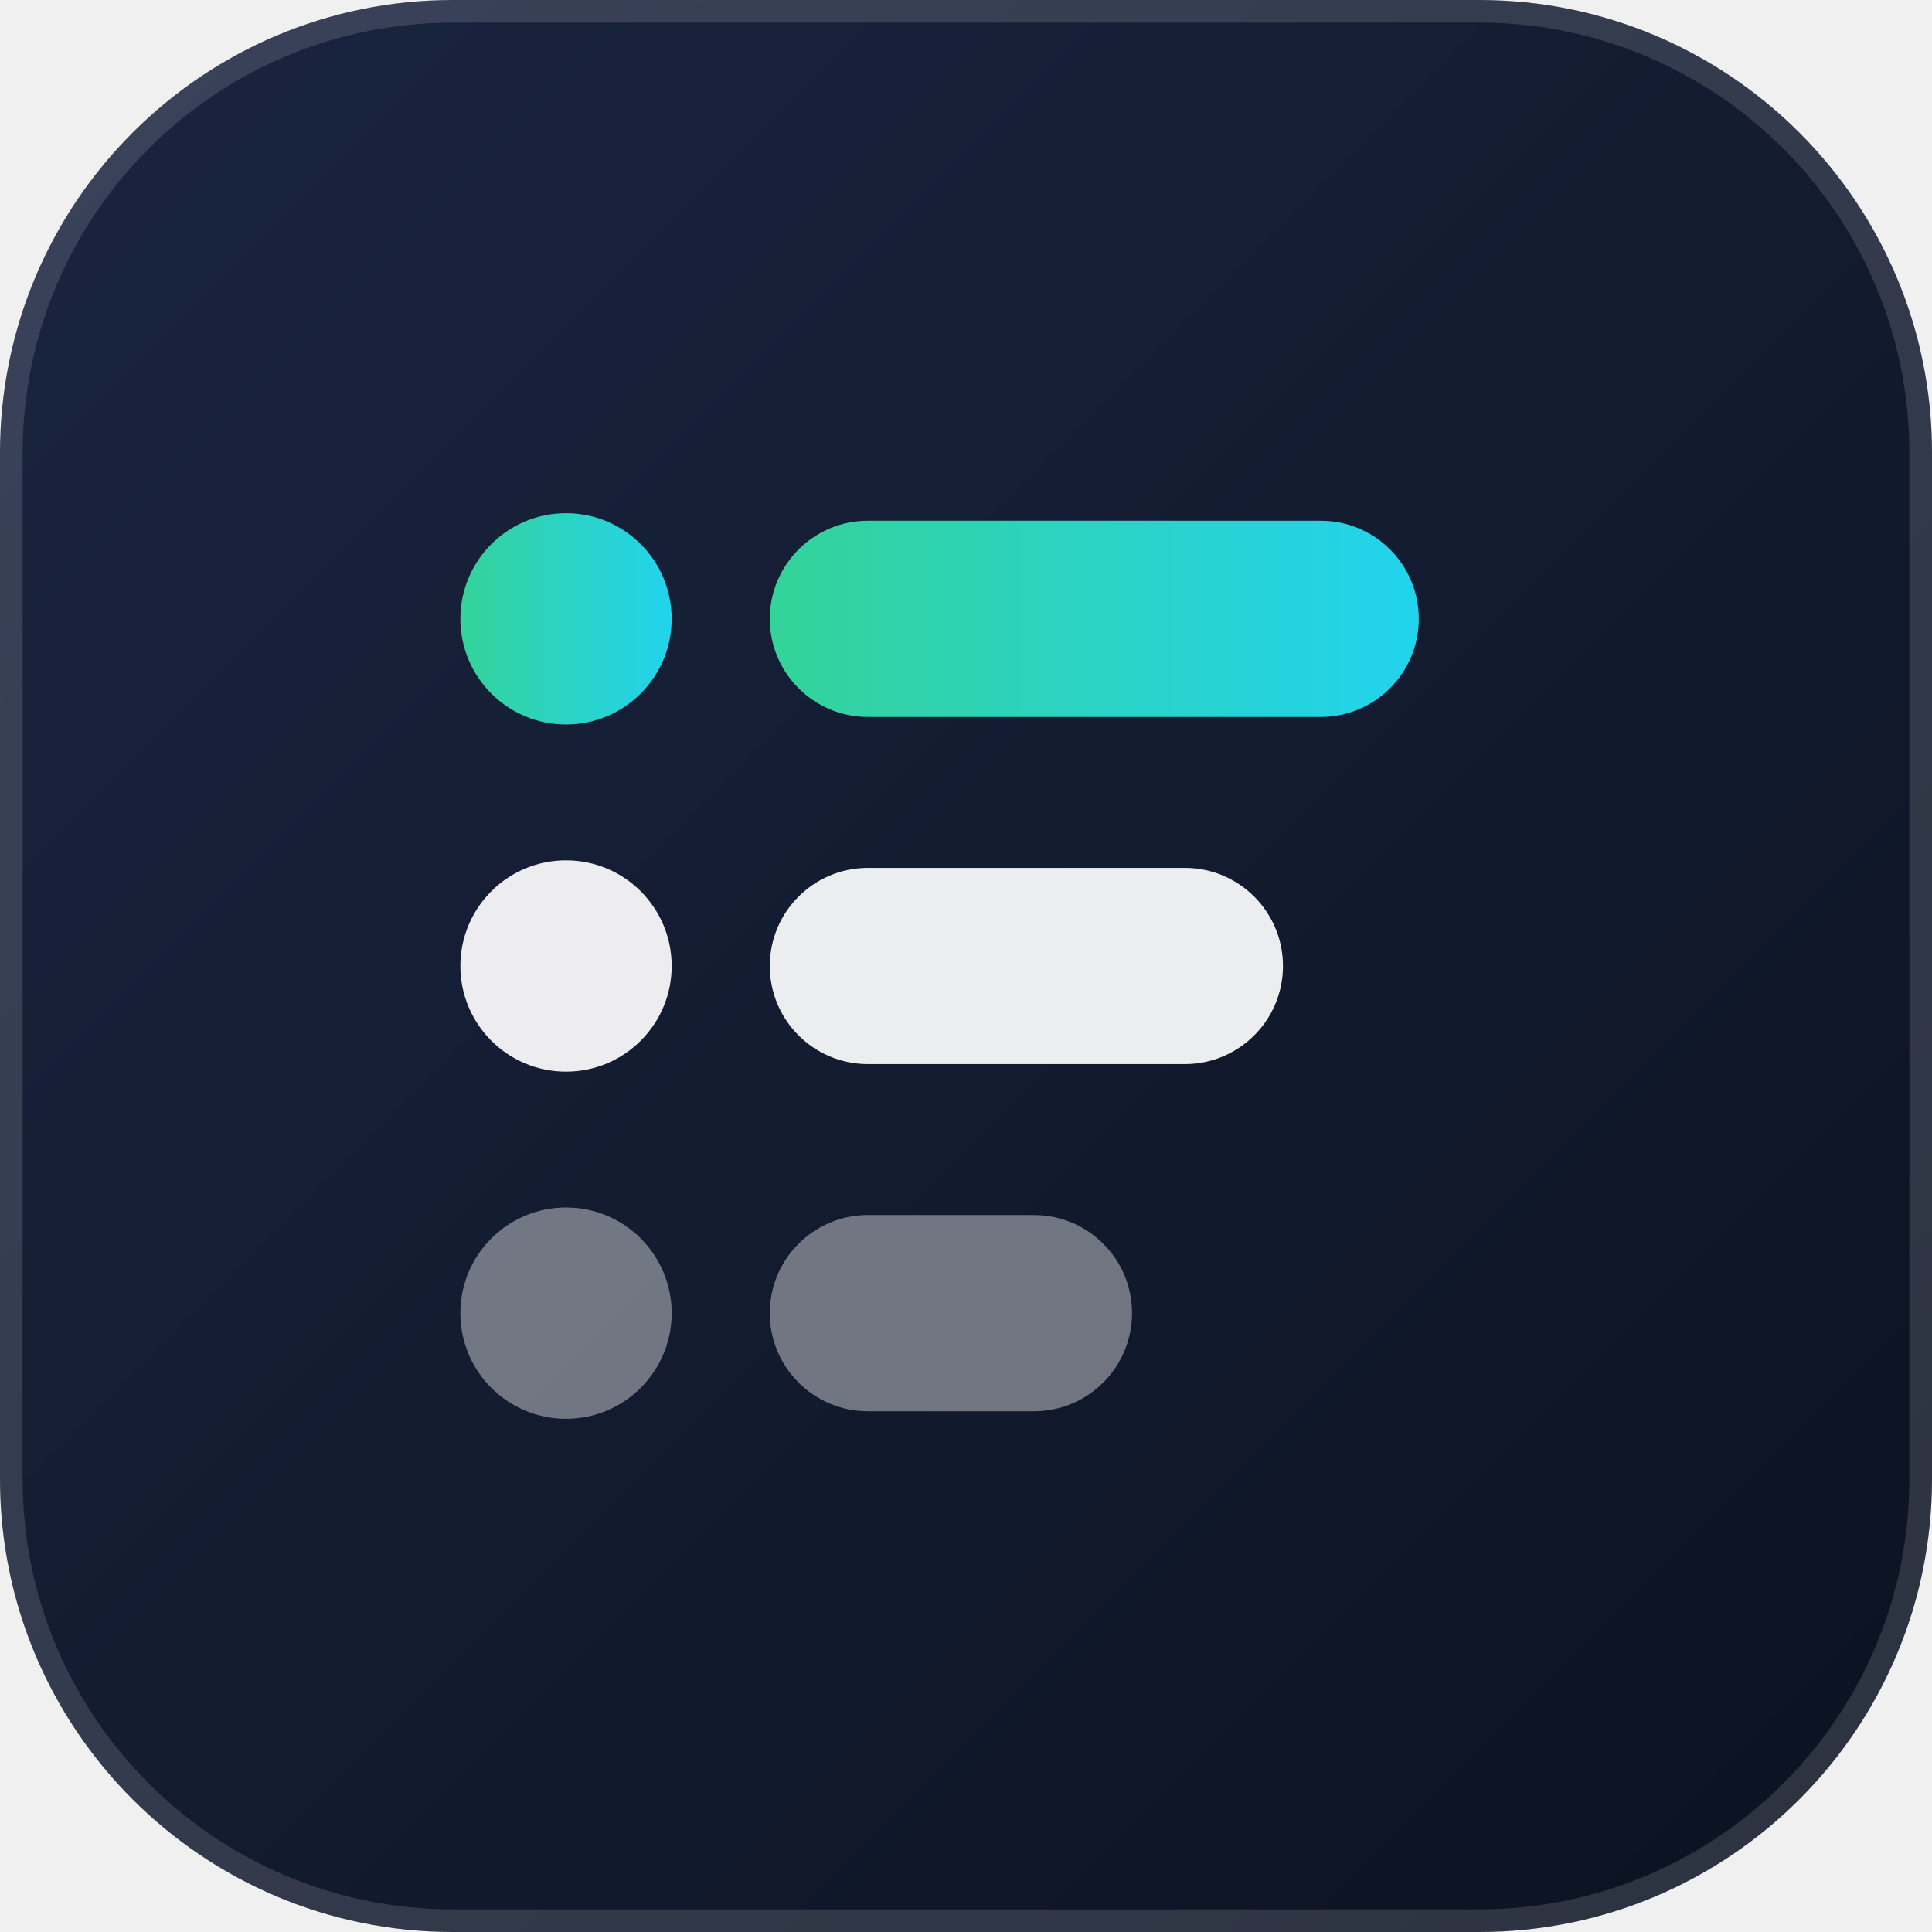
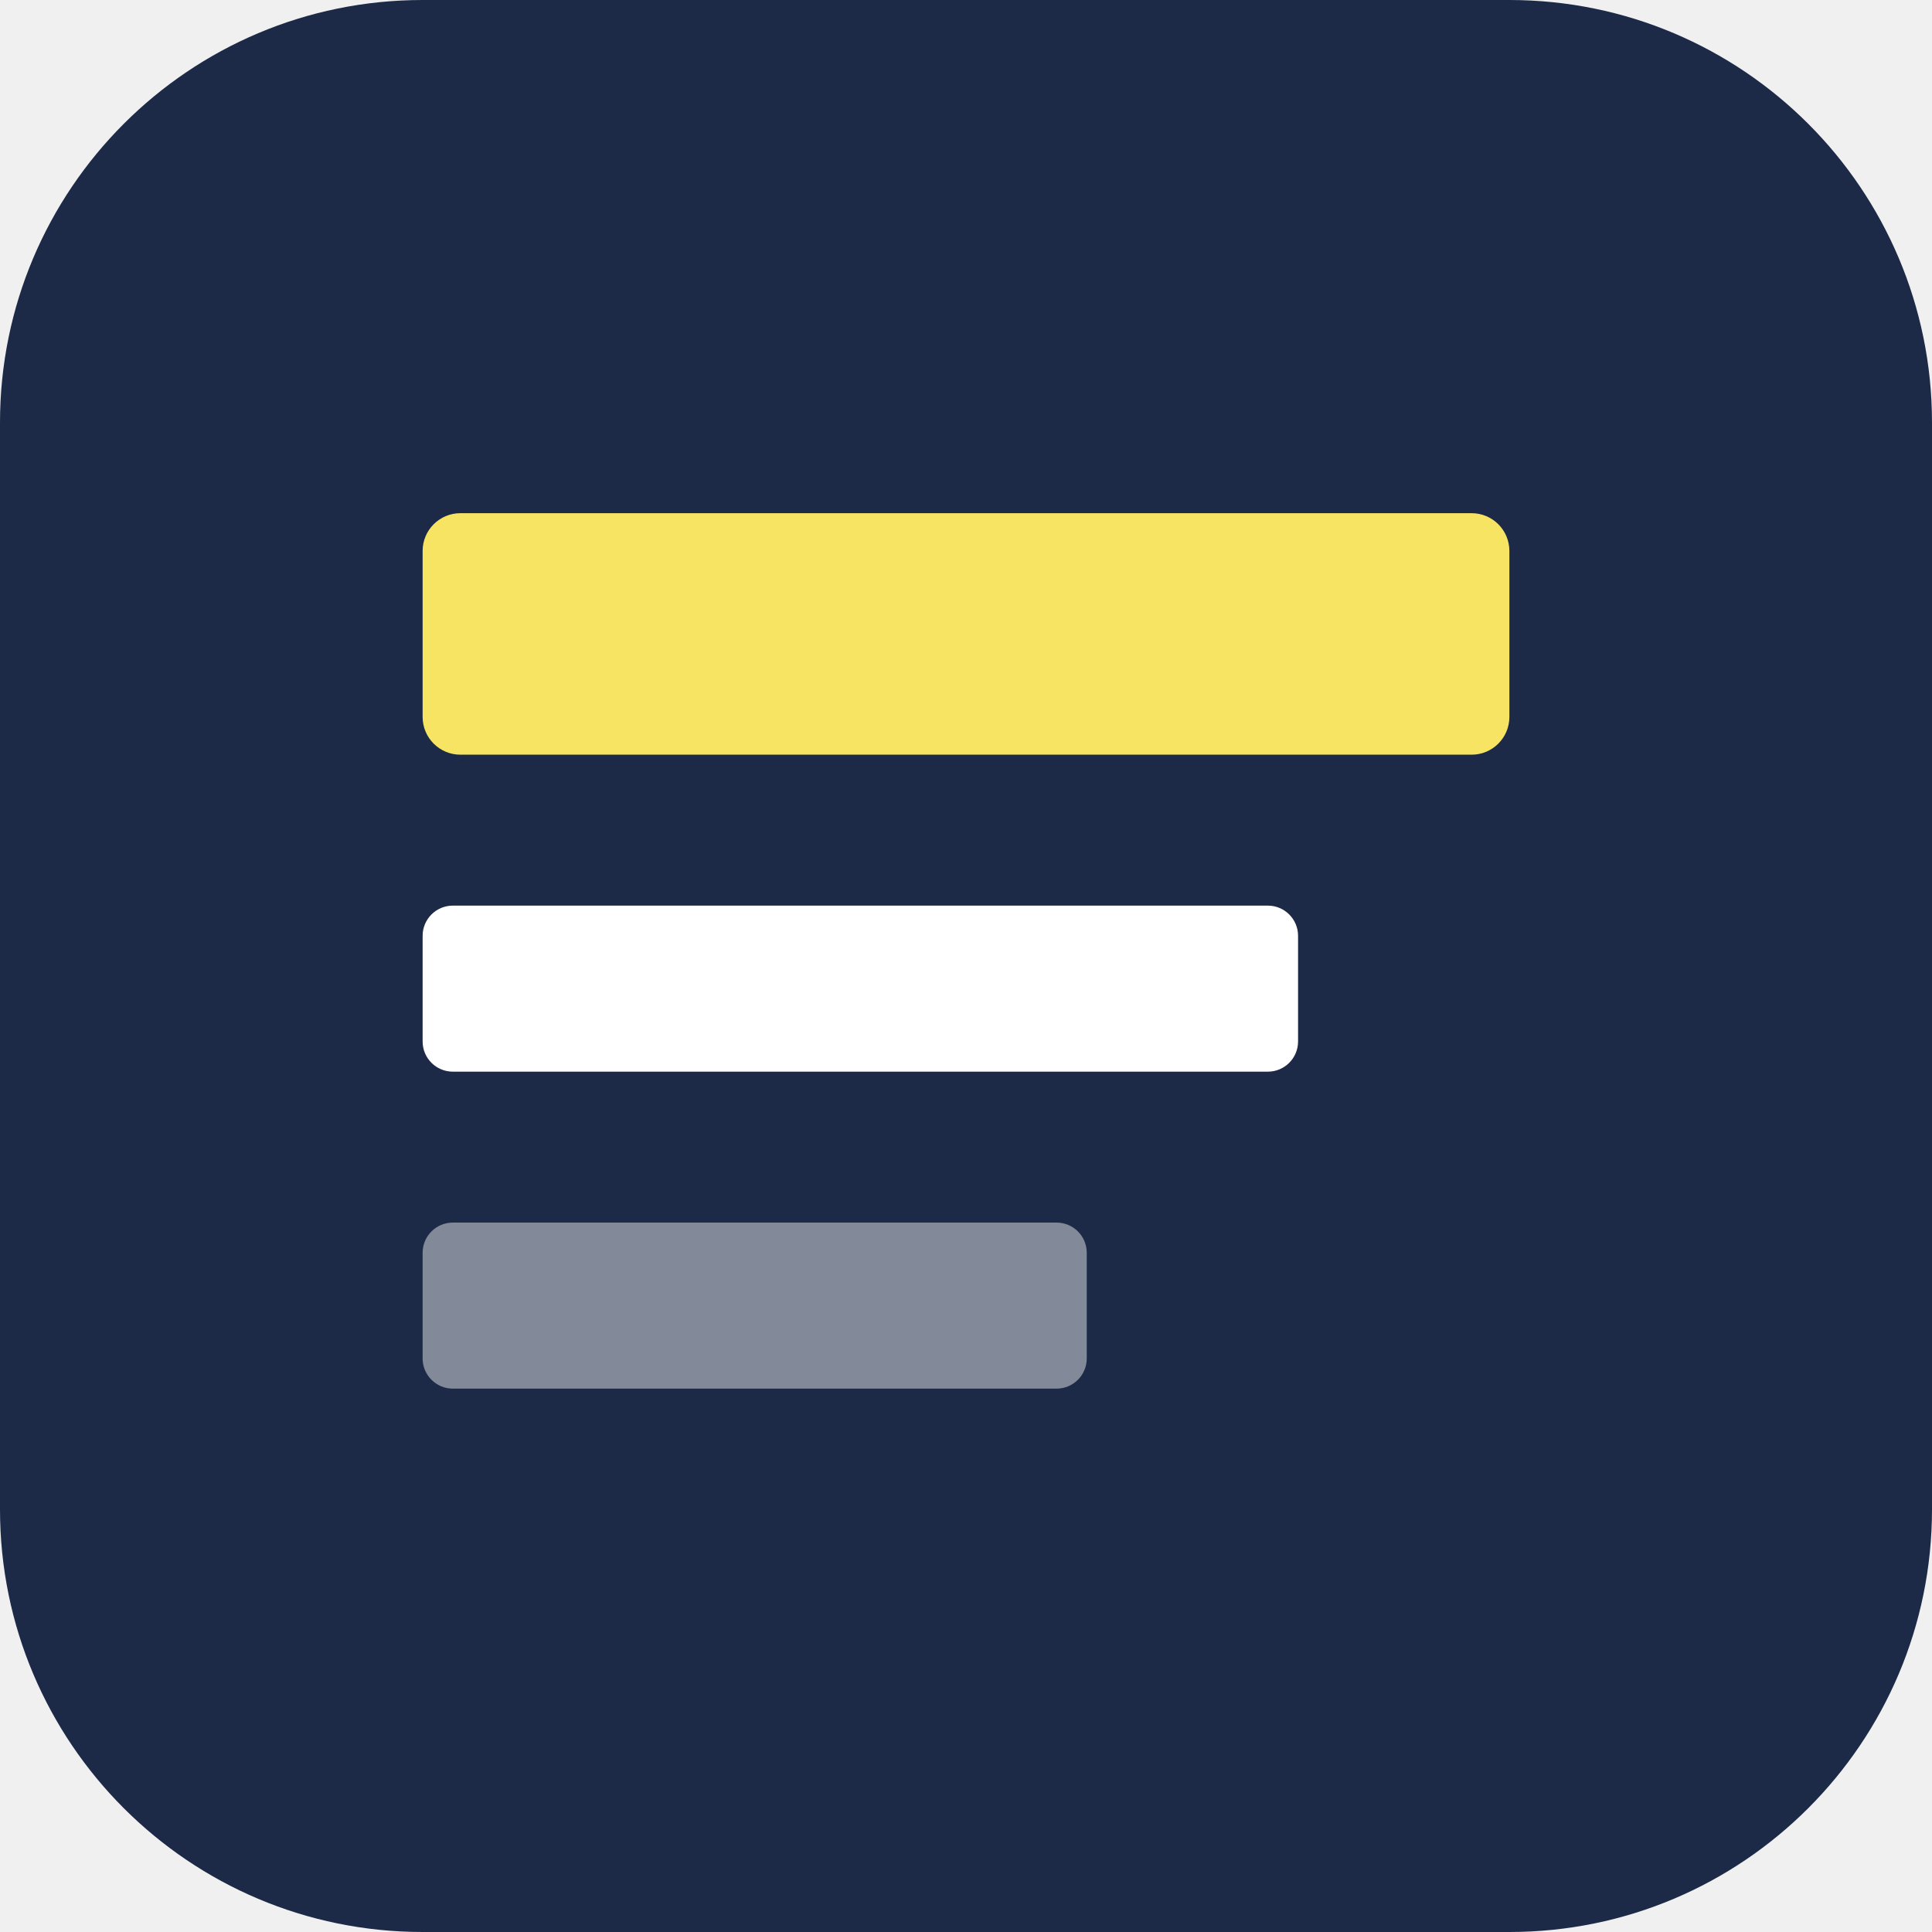
<svg xmlns="http://www.w3.org/2000/svg" viewBox="0 0 512 512" role="img" aria-label="Exam Scheduler">
-   <defs>
-     <linearGradient id="tile" x1="0" y1="0" x2="1" y2="1">
-       <stop offset="0" stop-color="#1a2540" />
-       <stop offset="1" stop-color="#0b1220" />
-     </linearGradient>
-     <linearGradient id="accent" x1="0" y1="0" x2="1" y2="0">
-       <stop offset="0" stop-color="#34d399" />
-       <stop offset="1" stop-color="#22d3ee" />
-     </linearGradient>
-   </defs>
-   <rect width="512" height="512" rx="120" fill="url(#tile)" />
-   <rect x="3" y="3" width="506" height="506" rx="117" fill="none" stroke="#ffffff" stroke-opacity="0.14" stroke-width="6" />
-   <circle cx="150" cy="164" r="28" fill="url(#accent)" />
-   <rect x="204" y="138" width="172" height="52" rx="26" fill="url(#accent)" />
-   <circle cx="150" cy="256" r="28" fill="#ffffff" fill-opacity="0.92" />
-   <rect x="204" y="230" width="136" height="52" rx="26" fill="#ffffff" fill-opacity="0.92" />
-   <circle cx="150" cy="348" r="28" fill="#ffffff" fill-opacity="0.4" />
-   <rect x="204" y="322" width="96" height="52" rx="26" fill="#ffffff" fill-opacity="0.4" />
+   <rect width="512" height="512" rx="112" fill="#1c2a47" />
+   <rect x="112" y="136" width="288" height="64" rx="10" fill="#f7e463" />
+   <rect x="112" y="240" width="232" height="44" rx="8" fill="#ffffff" />
+   <rect x="112" y="324" width="176" height="44" rx="8" fill="#ffffff" fill-opacity="0.45" />
</svg>
